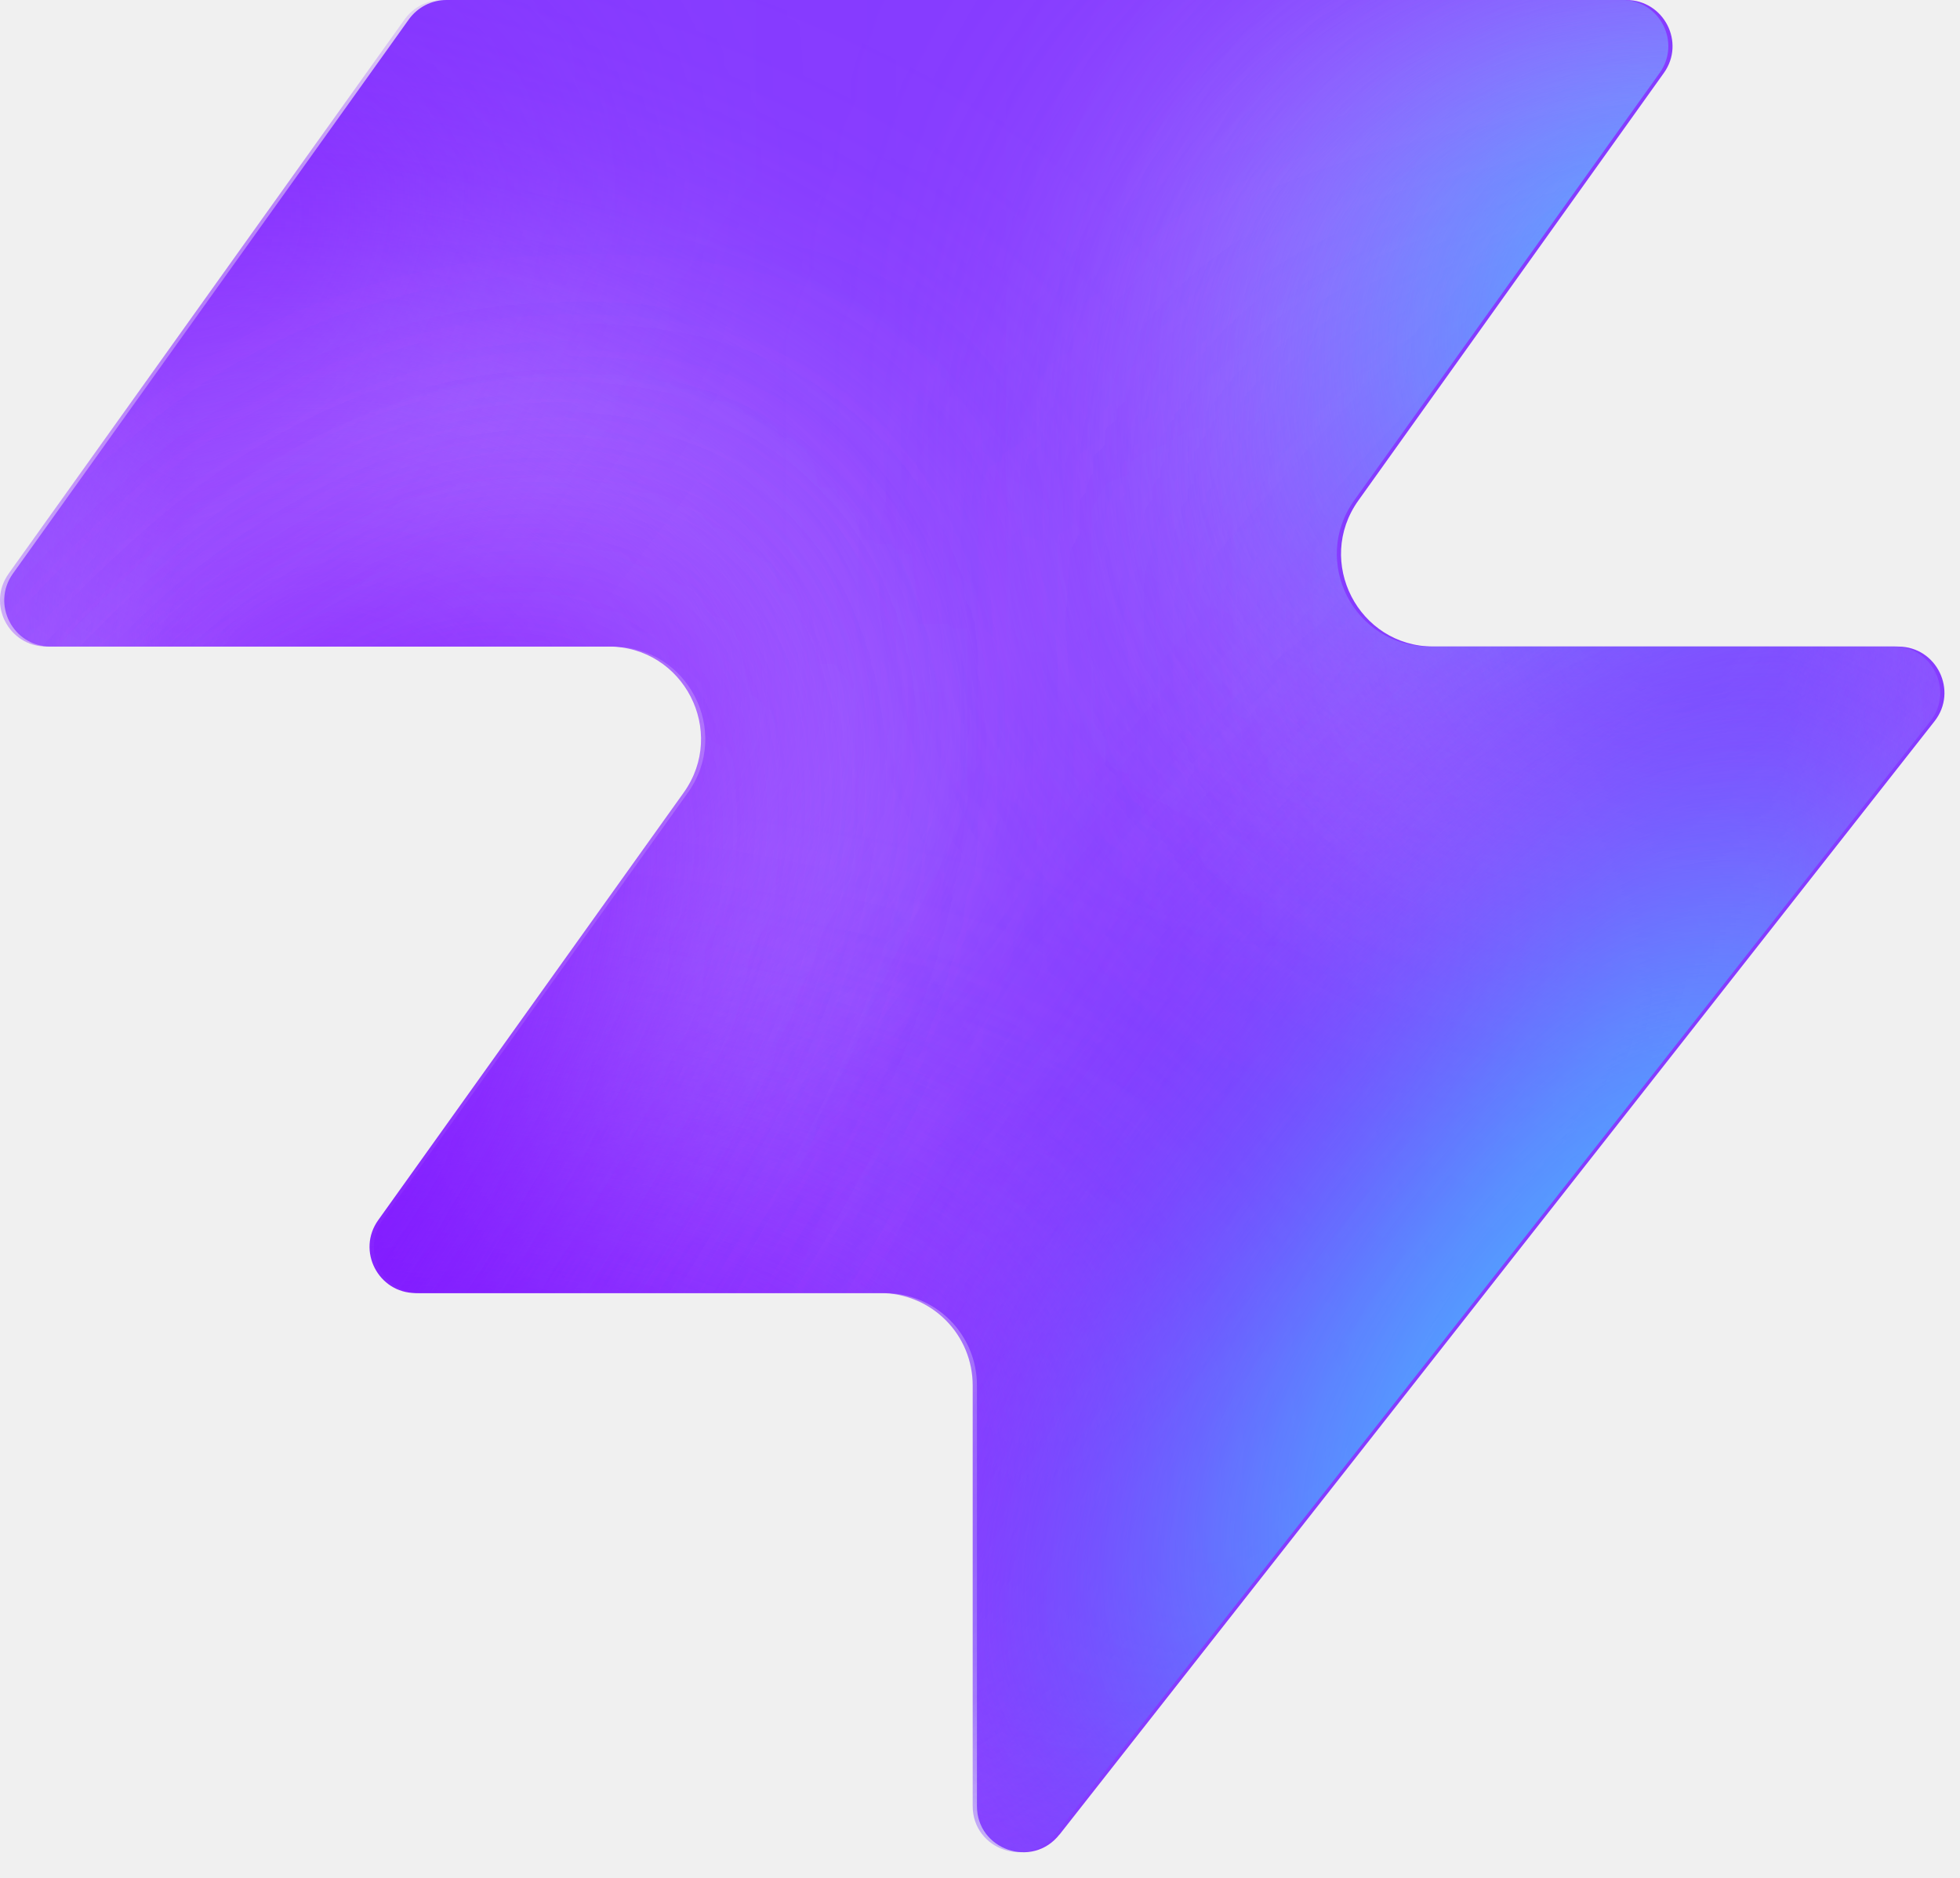
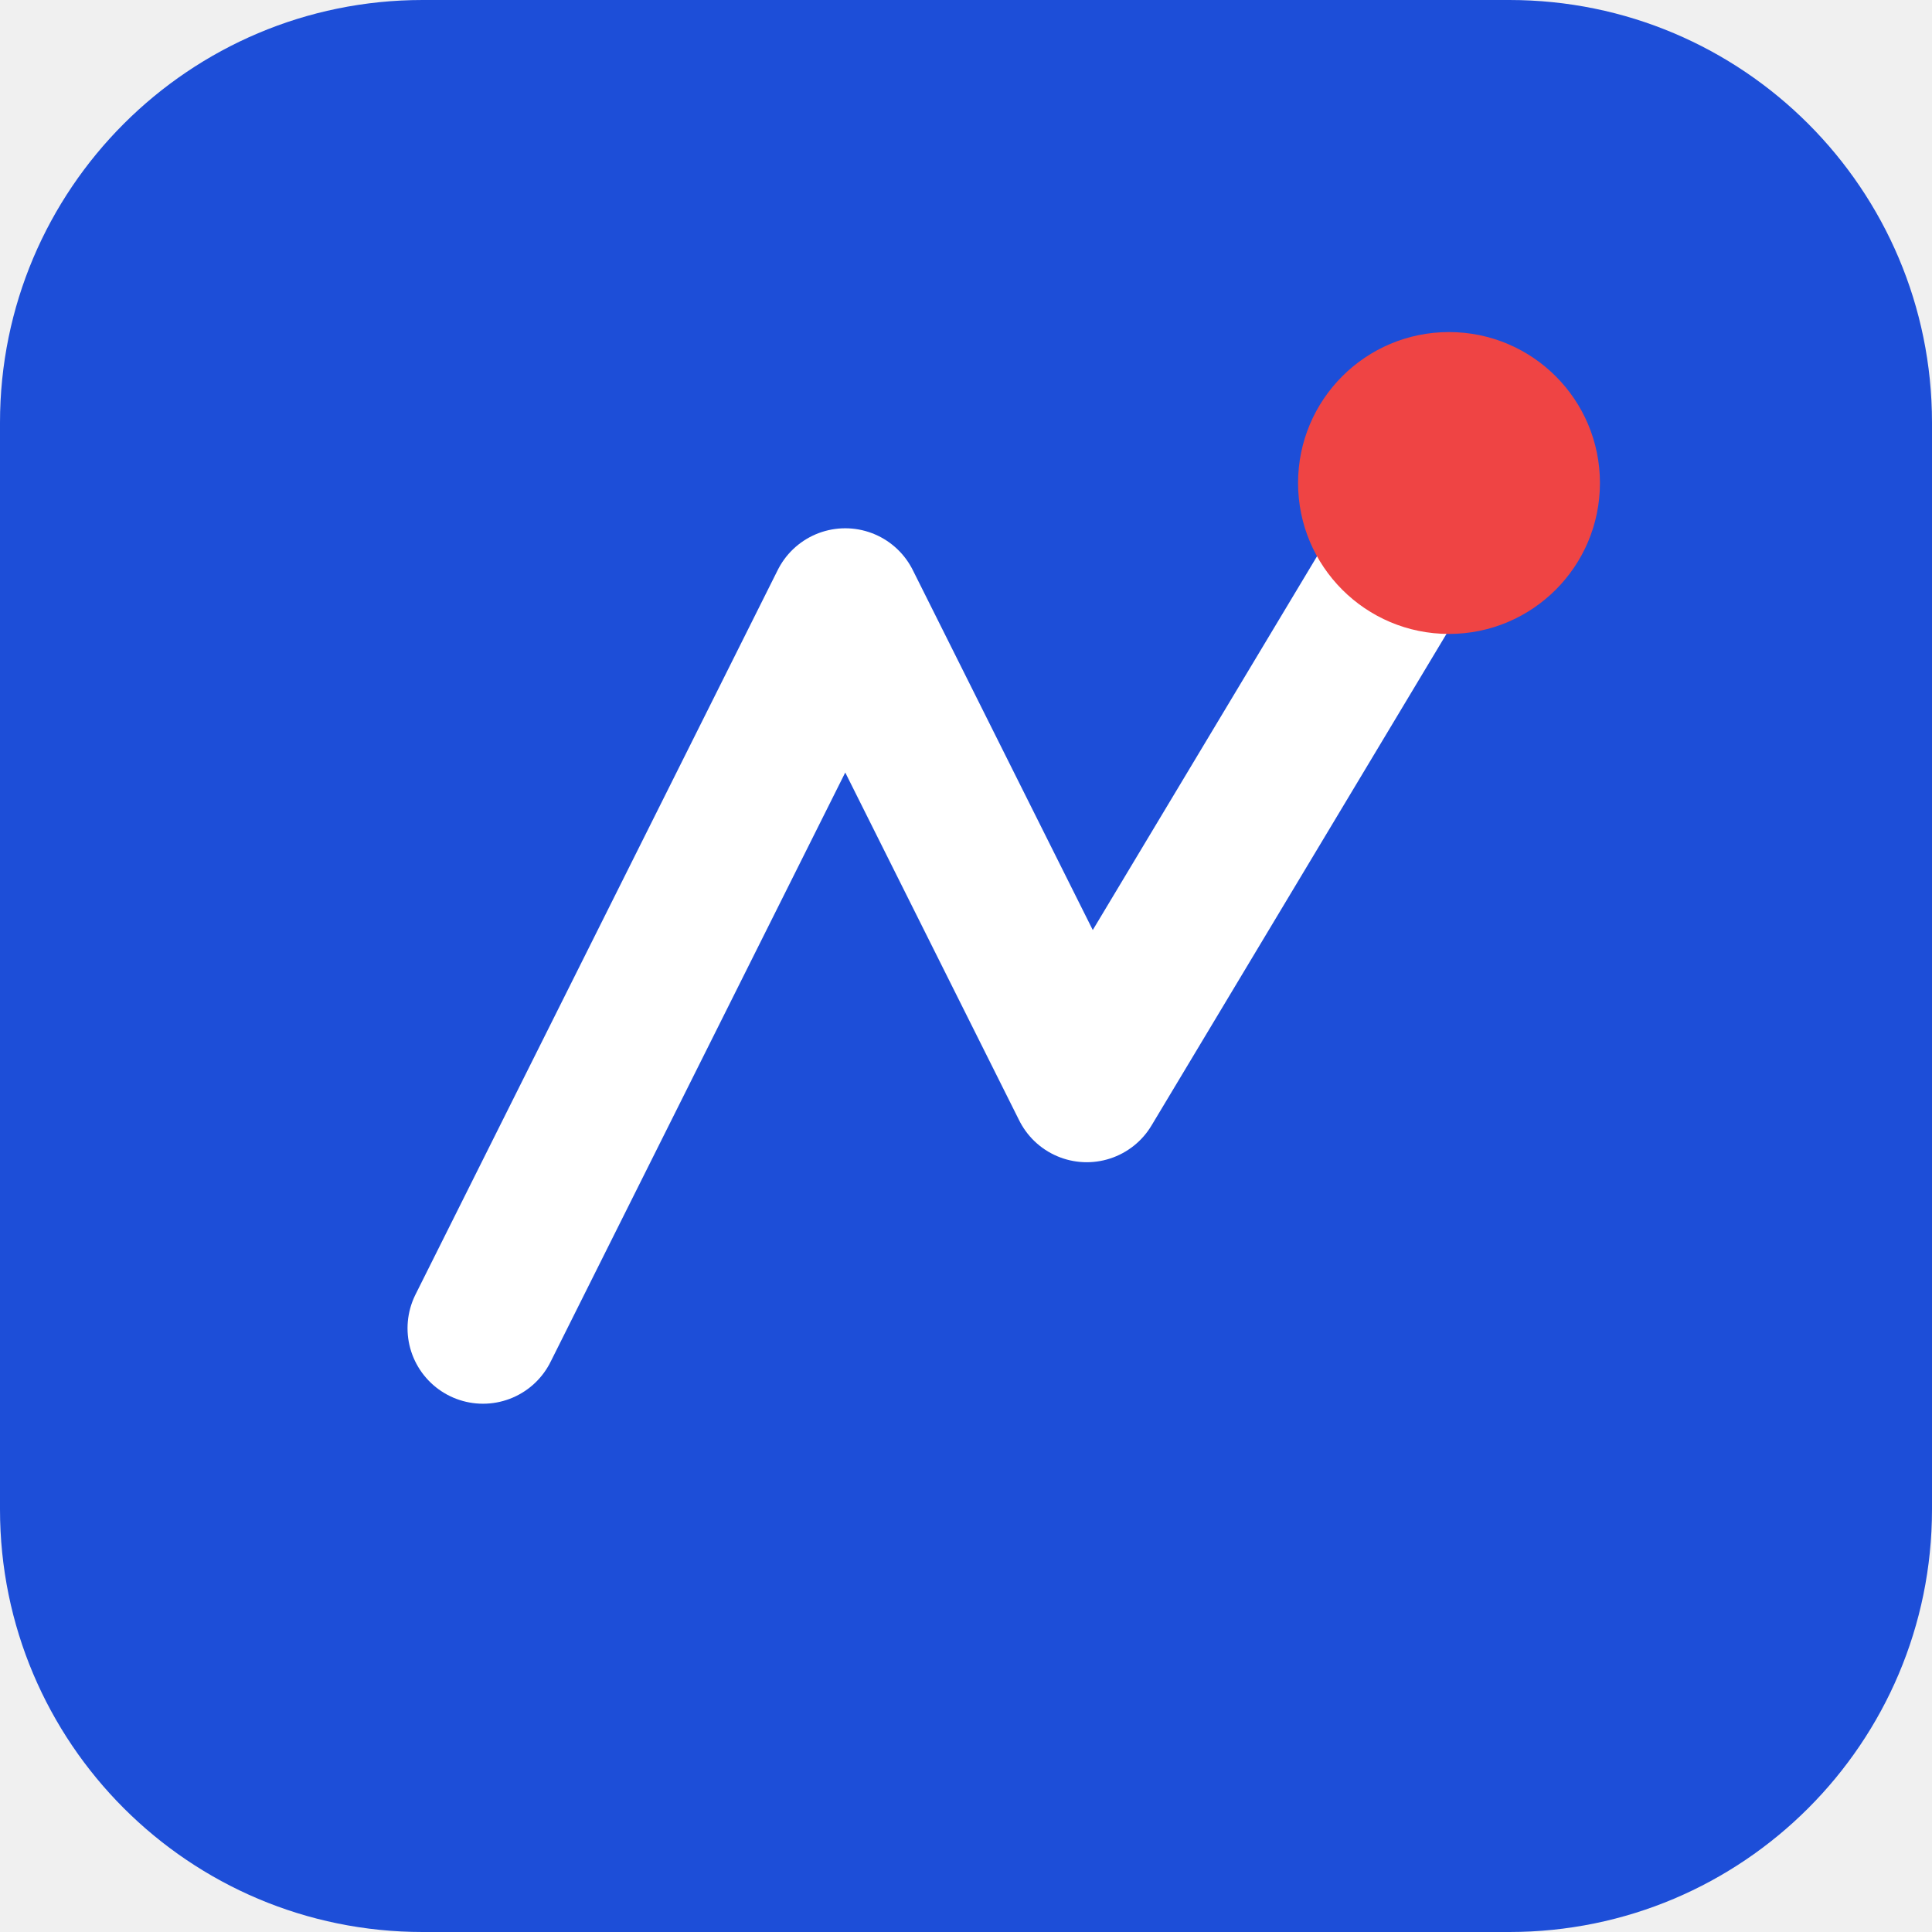
- <svg xmlns="http://www.w3.org/2000/svg" width="48" height="46" fill="none" viewBox="0 0 48 46">
-   <path fill="#863bff" d="M25.946 44.938c-.664.845-2.021.375-2.021-.698V33.937a2.26 2.26 0 0 0-2.262-2.262H10.287c-.92 0-1.456-1.04-.92-1.788l7.48-10.471c1.07-1.497 0-3.578-1.842-3.578H1.237c-.92 0-1.456-1.04-.92-1.788L10.013.474c.214-.297.556-.474.92-.474h28.894c.92 0 1.456 1.04.92 1.788l-7.48 10.471c-1.07 1.498 0 3.579 1.842 3.579h11.377c.943 0 1.473 1.088.89 1.83L25.947 44.94z" style="fill:#863bff;fill:color(display-p3 .525 .23 1);fill-opacity:1" />
-   <mask id="a" width="48" height="46" x="0" y="0" maskUnits="userSpaceOnUse" style="mask-type:alpha">
-     <path fill="#000" d="M25.842 44.938c-.664.844-2.021.375-2.021-.698V33.937a2.26 2.26 0 0 0-2.262-2.262H10.183c-.92 0-1.456-1.04-.92-1.788l7.48-10.471c1.07-1.498 0-3.579-1.842-3.579H1.133c-.92 0-1.456-1.04-.92-1.787L9.91.473c.214-.297.556-.474.92-.474h28.894c.92 0 1.456 1.04.92 1.788l-7.48 10.471c-1.07 1.498 0 3.578 1.842 3.578h11.377c.943 0 1.473 1.088.89 1.832L25.843 44.94z" style="fill:#000;fill-opacity:1" />
-   </mask>
-   <g mask="url(#a)">
-     <g filter="url(#b)">
-       <ellipse cx="5.508" cy="14.704" fill="#ede6ff" rx="5.508" ry="14.704" style="fill:#ede6ff;fill:color(display-p3 .927 .903 1);fill-opacity:1" transform="matrix(.00324 1 1 -.00324 -4.47 31.516)" />
-     </g>
-     <g filter="url(#c)">
-       <ellipse cx="10.399" cy="29.851" fill="#ede6ff" rx="10.399" ry="29.851" style="fill:#ede6ff;fill:color(display-p3 .927 .903 1);fill-opacity:1" transform="matrix(.00324 1 1 -.00324 -39.328 7.883)" />
-     </g>
-     <g filter="url(#d)">
-       <ellipse cx="5.508" cy="30.487" fill="#7e14ff" rx="5.508" ry="30.487" style="fill:#7e14ff;fill:color(display-p3 .492 .077 1);fill-opacity:1" transform="rotate(89.814 -25.913 -14.639)scale(1 -1)" />
-     </g>
-     <g filter="url(#e)">
-       <ellipse cx="5.508" cy="30.599" fill="#7e14ff" rx="5.508" ry="30.599" style="fill:#7e14ff;fill:color(display-p3 .492 .077 1);fill-opacity:1" transform="rotate(89.814 -32.644 -3.334)scale(1 -1)" />
-     </g>
-     <g filter="url(#f)">
-       <ellipse cx="5.508" cy="30.599" fill="#7e14ff" rx="5.508" ry="30.599" style="fill:#7e14ff;fill:color(display-p3 .492 .077 1);fill-opacity:1" transform="matrix(.00324 1 1 -.00324 -34.34 30.47)" />
-     </g>
-     <g filter="url(#g)">
-       <ellipse cx="14.072" cy="22.078" fill="#ede6ff" rx="14.072" ry="22.078" style="fill:#ede6ff;fill:color(display-p3 .927 .903 1);fill-opacity:1" transform="rotate(93.35 24.506 48.493)scale(-1 1)" />
-     </g>
-     <g filter="url(#h)">
-       <ellipse cx="3.47" cy="21.501" fill="#7e14ff" rx="3.47" ry="21.501" style="fill:#7e14ff;fill:color(display-p3 .492 .077 1);fill-opacity:1" transform="rotate(89.009 28.708 47.59)scale(-1 1)" />
-     </g>
-     <g filter="url(#i)">
-       <ellipse cx="3.47" cy="21.501" fill="#7e14ff" rx="3.47" ry="21.501" style="fill:#7e14ff;fill:color(display-p3 .492 .077 1);fill-opacity:1" transform="rotate(89.009 28.708 47.59)scale(-1 1)" />
-     </g>
-     <g filter="url(#j)">
-       <ellipse cx=".387" cy="8.972" fill="#7e14ff" rx="4.407" ry="29.108" style="fill:#7e14ff;fill:color(display-p3 .492 .077 1);fill-opacity:1" transform="rotate(39.51 .387 8.972)" />
-     </g>
-     <g filter="url(#k)">
-       <ellipse cx="47.523" cy="-6.092" fill="#7e14ff" rx="4.407" ry="29.108" style="fill:#7e14ff;fill:color(display-p3 .492 .077 1);fill-opacity:1" transform="rotate(37.892 47.523 -6.092)" />
-     </g>
-     <g filter="url(#l)">
-       <ellipse cx="41.412" cy="6.333" fill="#47bfff" rx="5.971" ry="9.665" style="fill:#47bfff;fill:color(display-p3 .28 .748 1);fill-opacity:1" transform="rotate(37.892 41.412 6.333)" />
-     </g>
-     <g filter="url(#m)">
-       <ellipse cx="-1.879" cy="38.332" fill="#7e14ff" rx="4.407" ry="29.108" style="fill:#7e14ff;fill:color(display-p3 .492 .077 1);fill-opacity:1" transform="rotate(37.892 -1.88 38.332)" />
-     </g>
-     <g filter="url(#n)">
-       <ellipse cx="-1.879" cy="38.332" fill="#7e14ff" rx="4.407" ry="29.108" style="fill:#7e14ff;fill:color(display-p3 .492 .077 1);fill-opacity:1" transform="rotate(37.892 -1.88 38.332)" />
-     </g>
-     <g filter="url(#o)">
-       <ellipse cx="35.651" cy="29.907" fill="#7e14ff" rx="4.407" ry="29.108" style="fill:#7e14ff;fill:color(display-p3 .492 .077 1);fill-opacity:1" transform="rotate(37.892 35.651 29.907)" />
-     </g>
-     <g filter="url(#p)">
-       <ellipse cx="38.418" cy="32.4" fill="#47bfff" rx="5.971" ry="15.297" style="fill:#47bfff;fill:color(display-p3 .28 .748 1);fill-opacity:1" transform="rotate(37.892 38.418 32.4)" />
-     </g>
-   </g>
-   <defs>
-     <filter id="b" width="60.045" height="41.654" x="-19.77" y="16.149" color-interpolation-filters="sRGB" filterUnits="userSpaceOnUse">
-       <feFlood flood-opacity="0" result="BackgroundImageFix" />
-       <feBlend in="SourceGraphic" in2="BackgroundImageFix" result="shape" />
-       <feGaussianBlur result="effect1_foregroundBlur_2002_17158" stdDeviation="7.659" />
-     </filter>
-     <filter id="c" width="90.34" height="51.437" x="-54.613" y="-7.533" color-interpolation-filters="sRGB" filterUnits="userSpaceOnUse">
-       <feFlood flood-opacity="0" result="BackgroundImageFix" />
-       <feBlend in="SourceGraphic" in2="BackgroundImageFix" result="shape" />
-       <feGaussianBlur result="effect1_foregroundBlur_2002_17158" stdDeviation="7.659" />
-     </filter>
-     <filter id="d" width="79.355" height="29.4" x="-49.64" y="2.03" color-interpolation-filters="sRGB" filterUnits="userSpaceOnUse">
-       <feFlood flood-opacity="0" result="BackgroundImageFix" />
-       <feBlend in="SourceGraphic" in2="BackgroundImageFix" result="shape" />
-       <feGaussianBlur result="effect1_foregroundBlur_2002_17158" stdDeviation="4.596" />
-     </filter>
-     <filter id="e" width="79.579" height="29.4" x="-45.045" y="20.029" color-interpolation-filters="sRGB" filterUnits="userSpaceOnUse">
-       <feFlood flood-opacity="0" result="BackgroundImageFix" />
-       <feBlend in="SourceGraphic" in2="BackgroundImageFix" result="shape" />
-       <feGaussianBlur result="effect1_foregroundBlur_2002_17158" stdDeviation="4.596" />
-     </filter>
-     <filter id="f" width="79.579" height="29.4" x="-43.513" y="21.178" color-interpolation-filters="sRGB" filterUnits="userSpaceOnUse">
-       <feFlood flood-opacity="0" result="BackgroundImageFix" />
-       <feBlend in="SourceGraphic" in2="BackgroundImageFix" result="shape" />
-       <feGaussianBlur result="effect1_foregroundBlur_2002_17158" stdDeviation="4.596" />
-     </filter>
-     <filter id="g" width="74.749" height="58.852" x="15.756" y="-17.901" color-interpolation-filters="sRGB" filterUnits="userSpaceOnUse">
-       <feFlood flood-opacity="0" result="BackgroundImageFix" />
-       <feBlend in="SourceGraphic" in2="BackgroundImageFix" result="shape" />
-       <feGaussianBlur result="effect1_foregroundBlur_2002_17158" stdDeviation="7.659" />
-     </filter>
-     <filter id="h" width="61.377" height="25.362" x="23.548" y="2.284" color-interpolation-filters="sRGB" filterUnits="userSpaceOnUse">
-       <feFlood flood-opacity="0" result="BackgroundImageFix" />
-       <feBlend in="SourceGraphic" in2="BackgroundImageFix" result="shape" />
-       <feGaussianBlur result="effect1_foregroundBlur_2002_17158" stdDeviation="4.596" />
-     </filter>
-     <filter id="i" width="61.377" height="25.362" x="23.548" y="2.284" color-interpolation-filters="sRGB" filterUnits="userSpaceOnUse">
-       <feFlood flood-opacity="0" result="BackgroundImageFix" />
-       <feBlend in="SourceGraphic" in2="BackgroundImageFix" result="shape" />
-       <feGaussianBlur result="effect1_foregroundBlur_2002_17158" stdDeviation="4.596" />
-     </filter>
-     <filter id="j" width="56.045" height="63.649" x="-27.636" y="-22.853" color-interpolation-filters="sRGB" filterUnits="userSpaceOnUse">
-       <feFlood flood-opacity="0" result="BackgroundImageFix" />
-       <feBlend in="SourceGraphic" in2="BackgroundImageFix" result="shape" />
-       <feGaussianBlur result="effect1_foregroundBlur_2002_17158" stdDeviation="4.596" />
-     </filter>
-     <filter id="k" width="54.814" height="64.646" x="20.116" y="-38.415" color-interpolation-filters="sRGB" filterUnits="userSpaceOnUse">
-       <feFlood flood-opacity="0" result="BackgroundImageFix" />
-       <feBlend in="SourceGraphic" in2="BackgroundImageFix" result="shape" />
-       <feGaussianBlur result="effect1_foregroundBlur_2002_17158" stdDeviation="4.596" />
-     </filter>
-     <filter id="l" width="33.541" height="35.313" x="24.641" y="-11.323" color-interpolation-filters="sRGB" filterUnits="userSpaceOnUse">
-       <feFlood flood-opacity="0" result="BackgroundImageFix" />
-       <feBlend in="SourceGraphic" in2="BackgroundImageFix" result="shape" />
-       <feGaussianBlur result="effect1_foregroundBlur_2002_17158" stdDeviation="4.596" />
-     </filter>
-     <filter id="m" width="54.814" height="64.646" x="-29.286" y="6.009" color-interpolation-filters="sRGB" filterUnits="userSpaceOnUse">
-       <feFlood flood-opacity="0" result="BackgroundImageFix" />
-       <feBlend in="SourceGraphic" in2="BackgroundImageFix" result="shape" />
-       <feGaussianBlur result="effect1_foregroundBlur_2002_17158" stdDeviation="4.596" />
-     </filter>
-     <filter id="n" width="54.814" height="64.646" x="-29.286" y="6.009" color-interpolation-filters="sRGB" filterUnits="userSpaceOnUse">
-       <feFlood flood-opacity="0" result="BackgroundImageFix" />
-       <feBlend in="SourceGraphic" in2="BackgroundImageFix" result="shape" />
-       <feGaussianBlur result="effect1_foregroundBlur_2002_17158" stdDeviation="4.596" />
-     </filter>
-     <filter id="o" width="54.814" height="64.646" x="8.244" y="-2.416" color-interpolation-filters="sRGB" filterUnits="userSpaceOnUse">
-       <feFlood flood-opacity="0" result="BackgroundImageFix" />
-       <feBlend in="SourceGraphic" in2="BackgroundImageFix" result="shape" />
-       <feGaussianBlur result="effect1_foregroundBlur_2002_17158" stdDeviation="4.596" />
-     </filter>
-     <filter id="p" width="39.409" height="43.623" x="18.713" y="10.588" color-interpolation-filters="sRGB" filterUnits="userSpaceOnUse">
-       <feFlood flood-opacity="0" result="BackgroundImageFix" />
-       <feBlend in="SourceGraphic" in2="BackgroundImageFix" result="shape" />
-       <feGaussianBlur result="effect1_foregroundBlur_2002_17158" stdDeviation="4.596" />
-     </filter>
-   </defs>
+ <svg xmlns="http://www.w3.org/2000/svg" viewBox="0 0 32 32" width="32" height="32">
+   <rect width="32" height="32" rx="7" fill="#1D4ED8" />
+   <path d="M8 22 L14 10 L18 18 L24 8" fill="none" stroke="#FFFFFF" stroke-width="2.5" stroke-linecap="round" stroke-linejoin="round" />
+   <circle cx="24" cy="8" r="2.5" fill="#EF4444" />
</svg>
